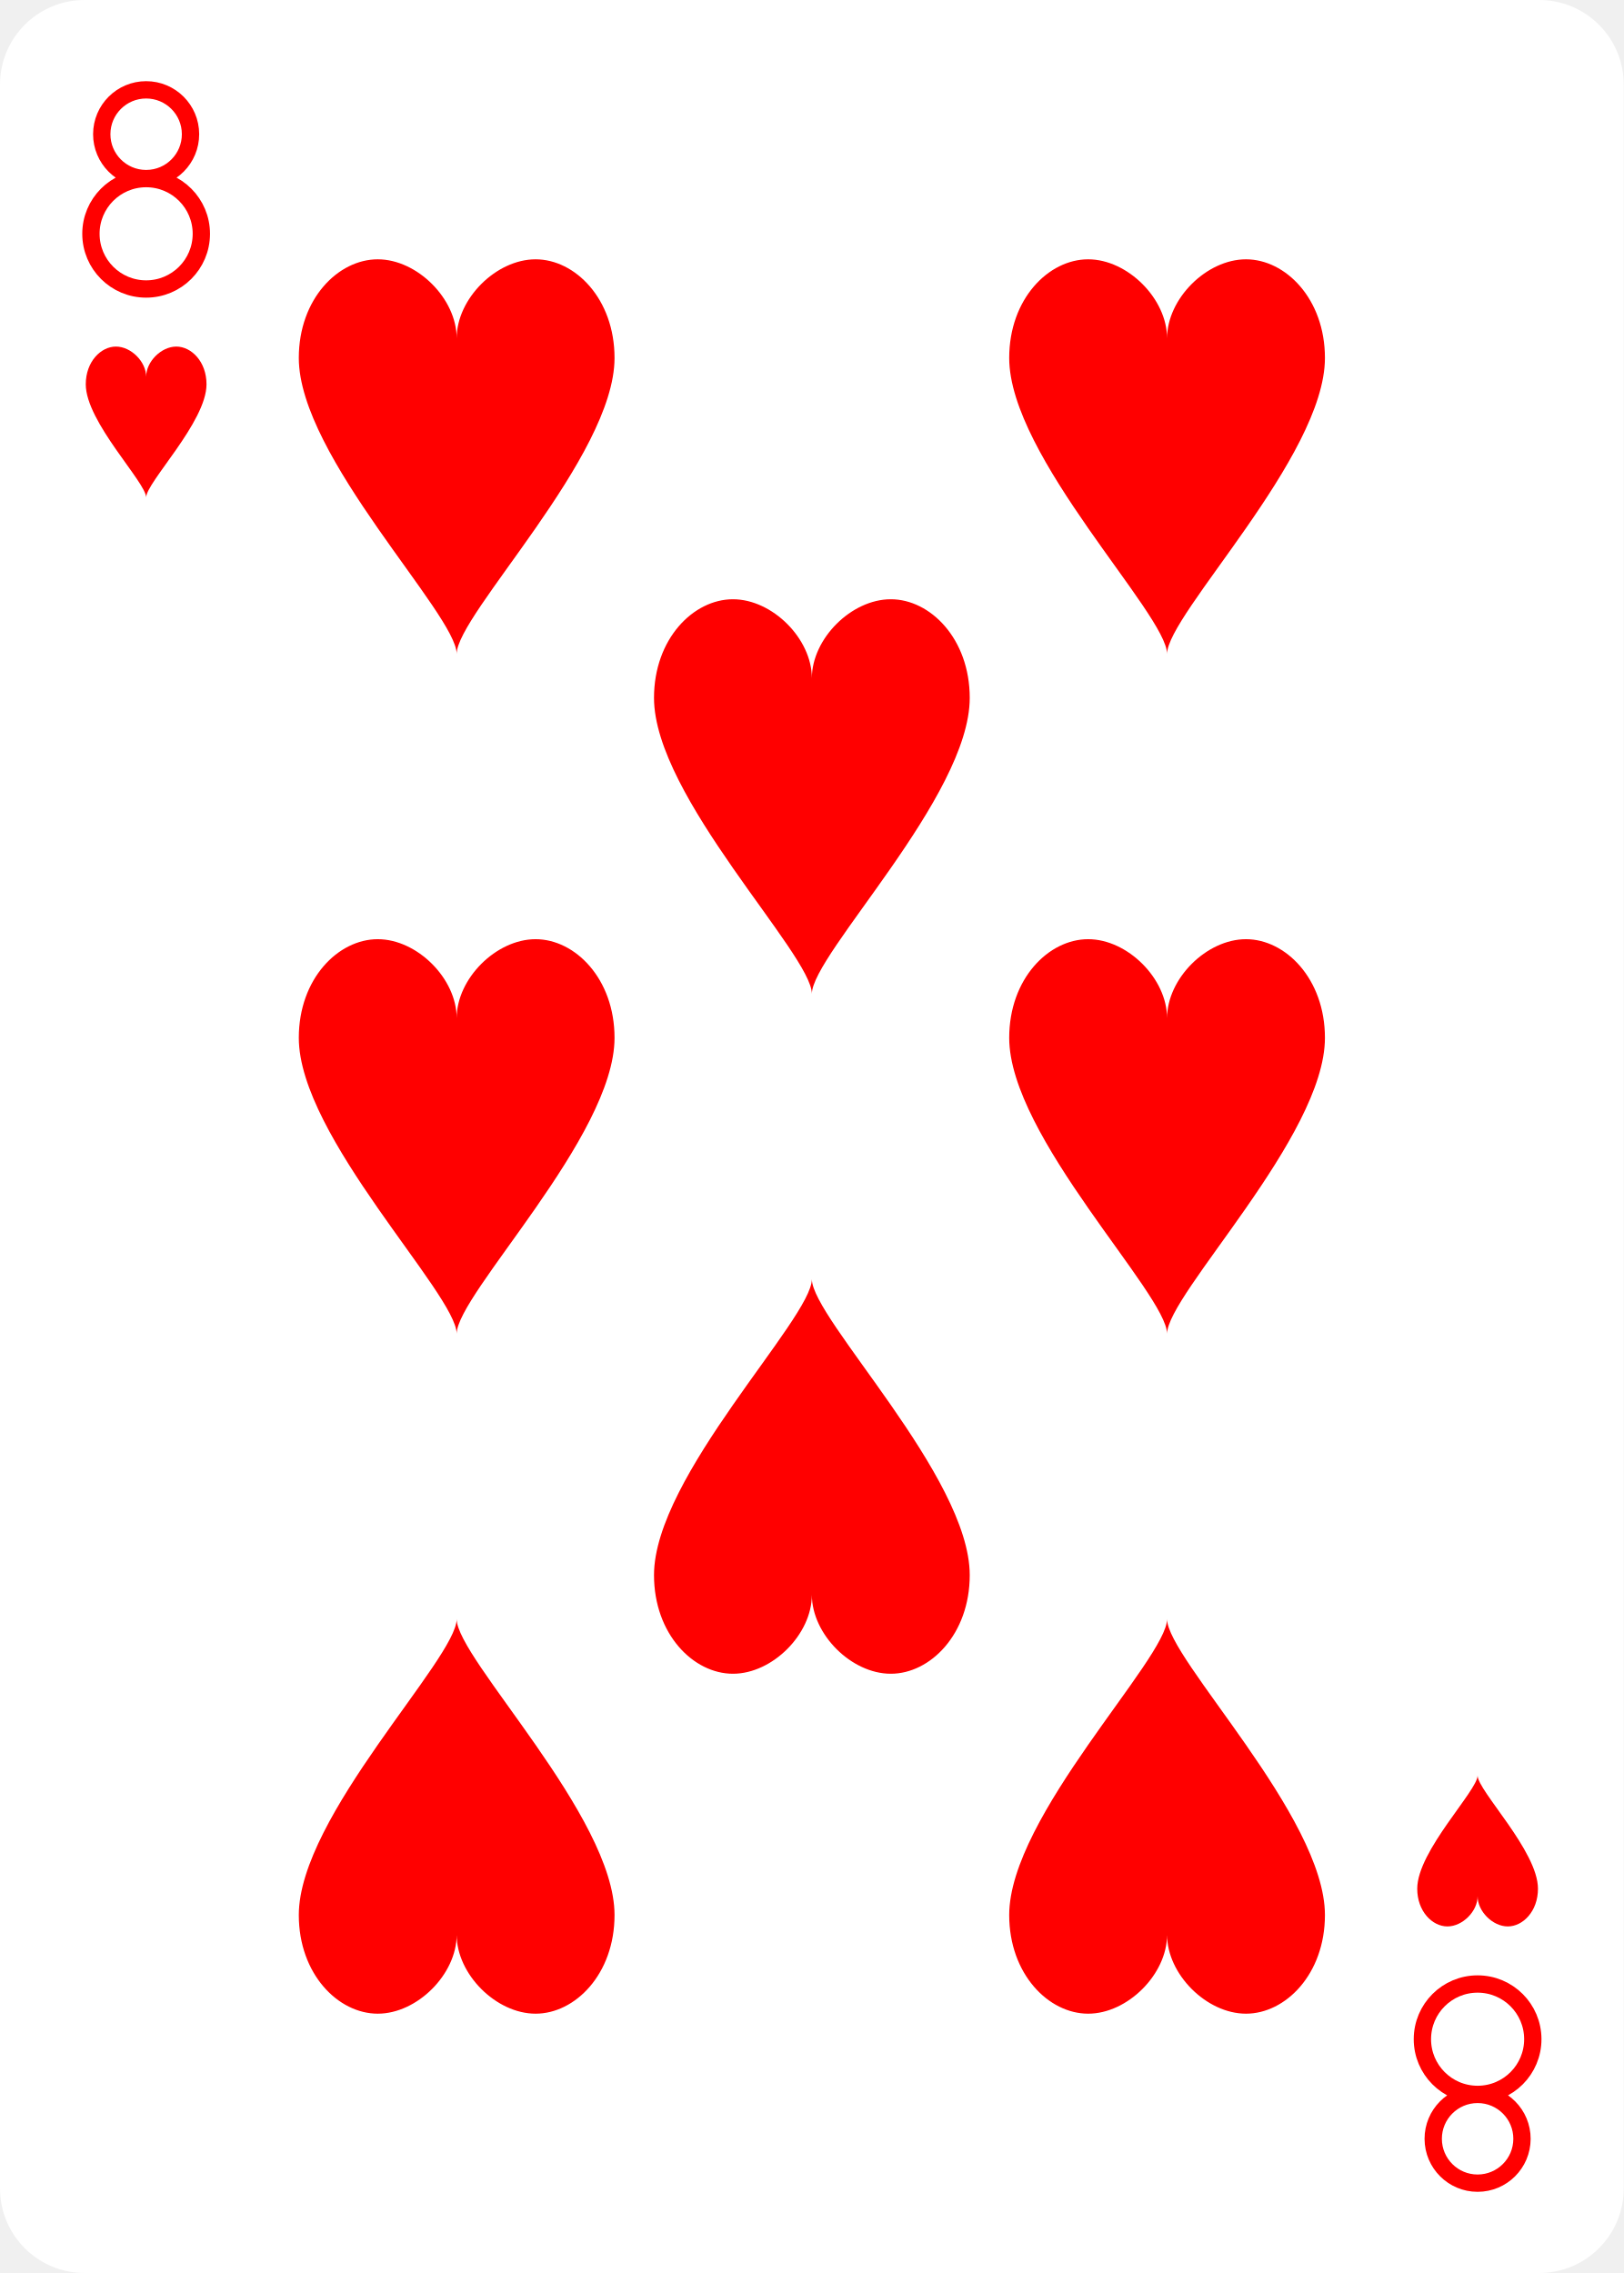
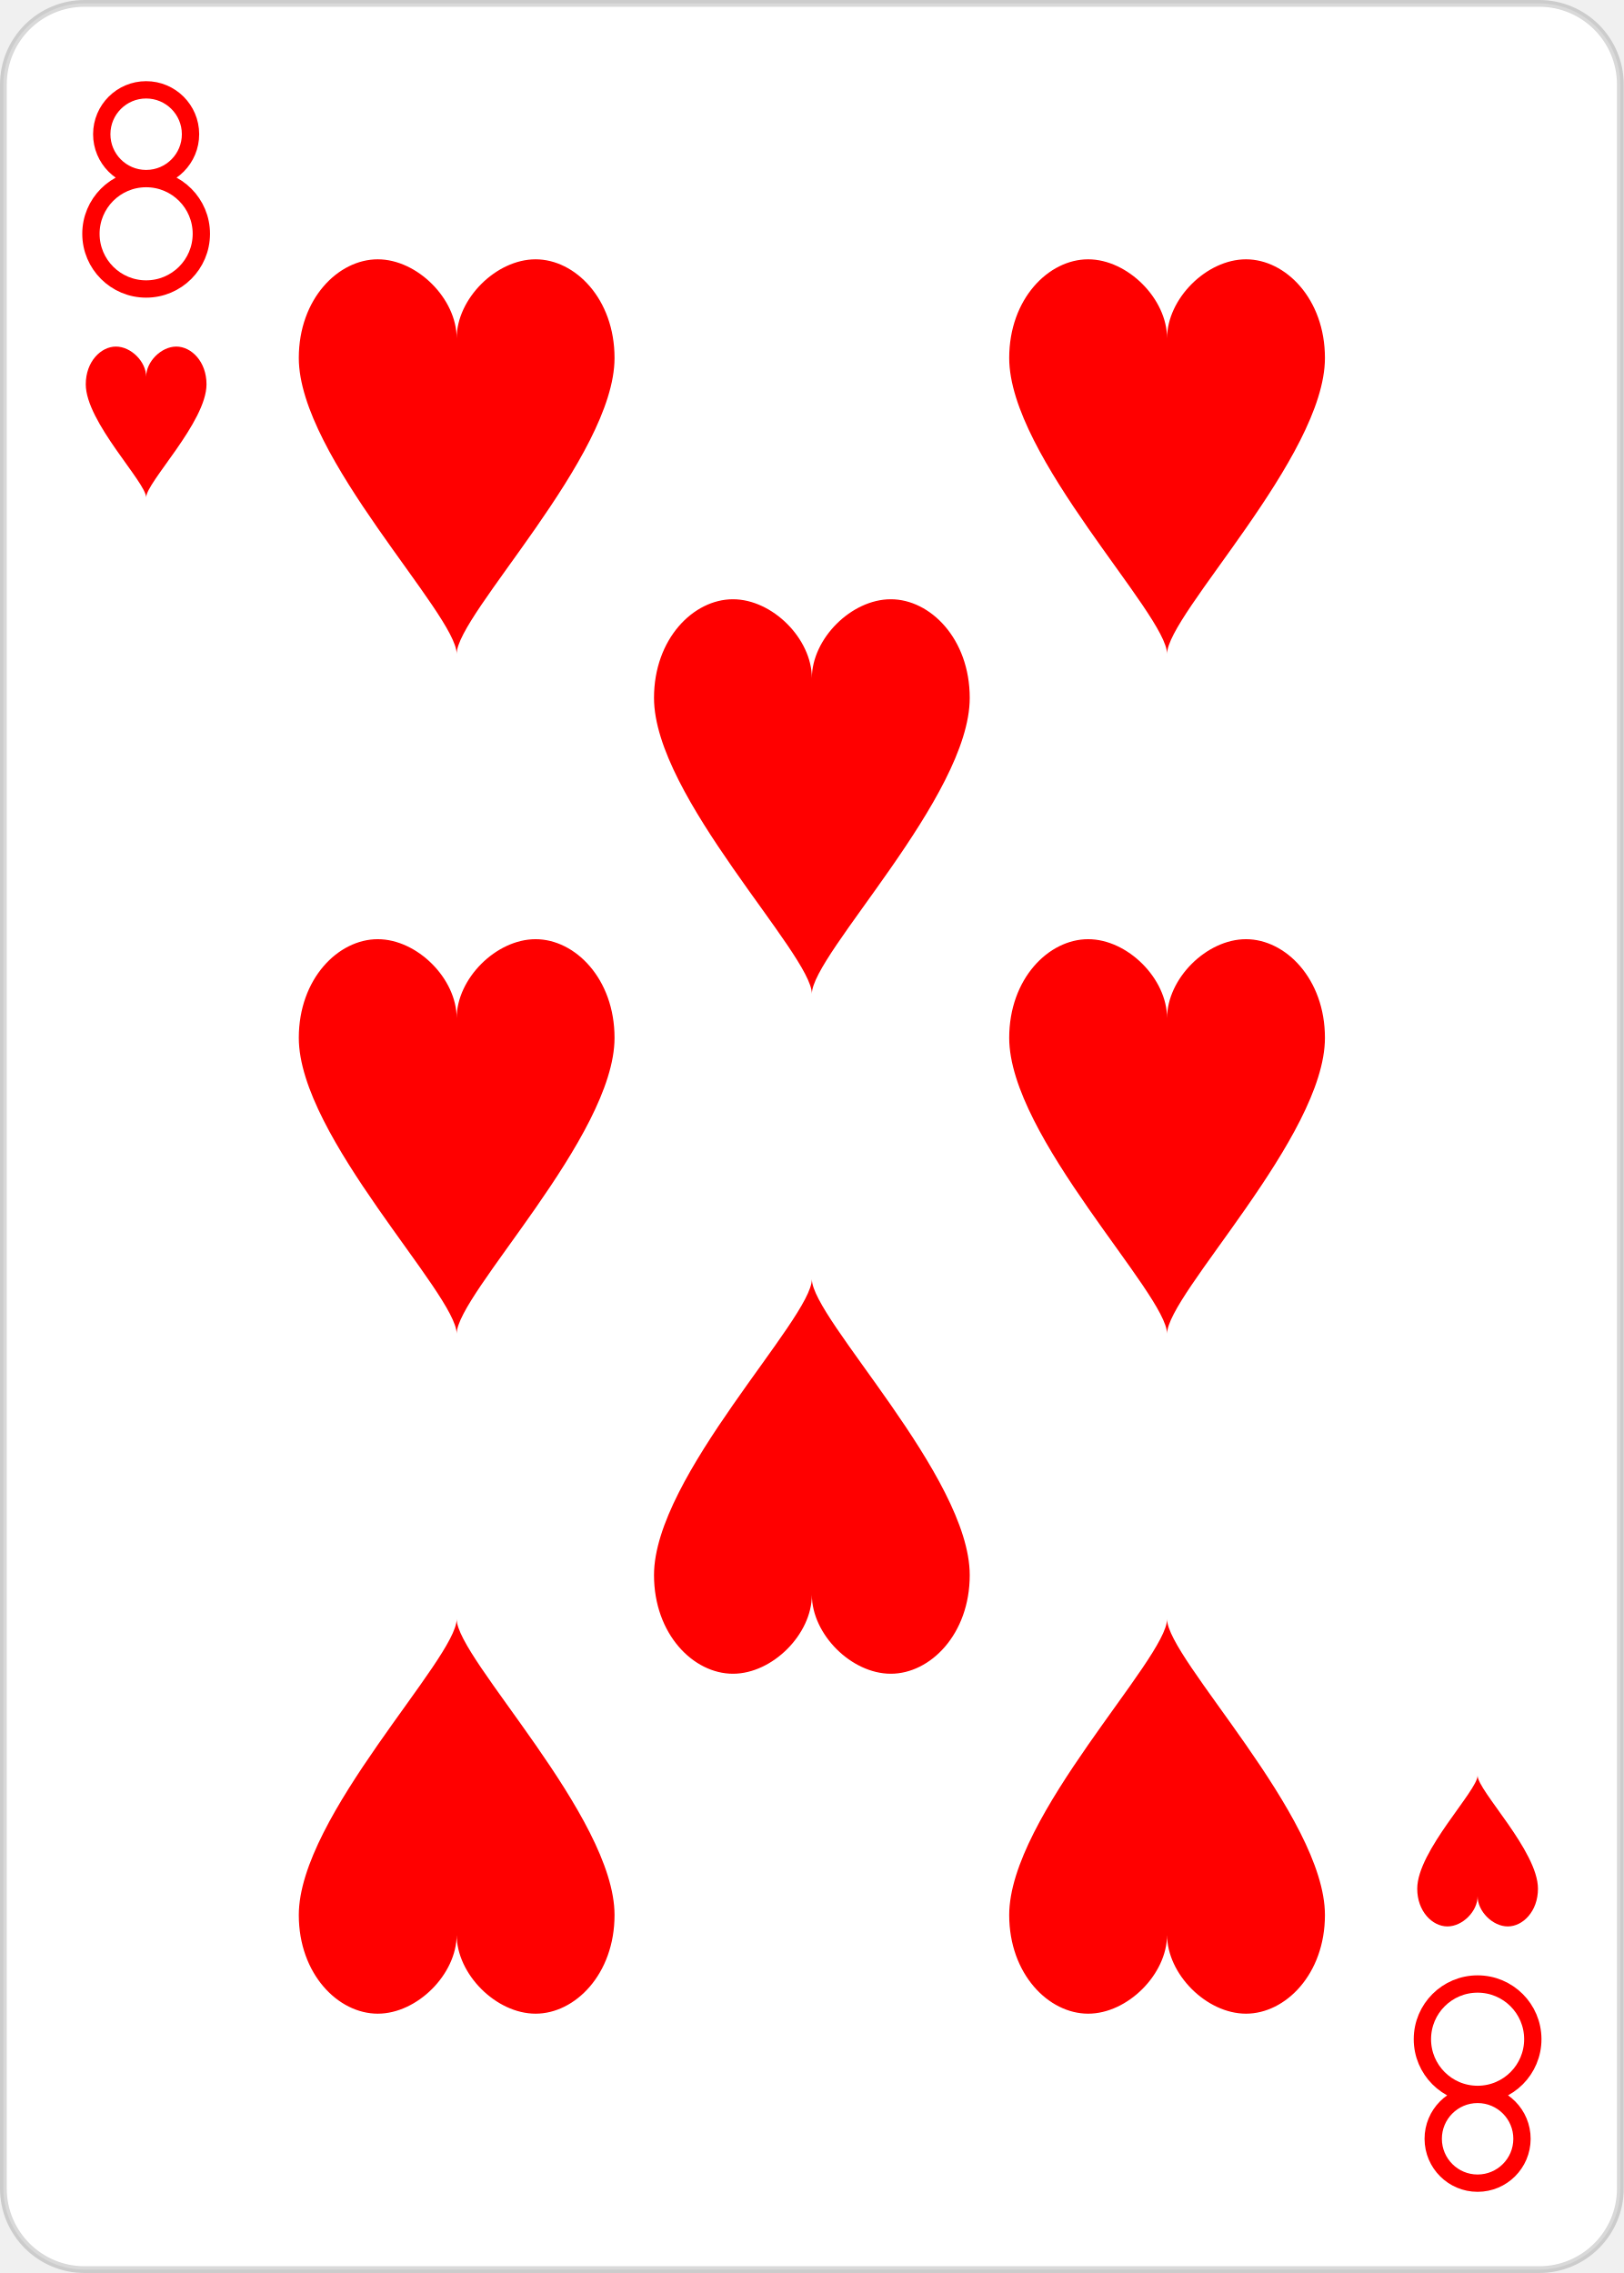
<svg xmlns="http://www.w3.org/2000/svg" xmlns:xlink="http://www.w3.org/1999/xlink" class="card" face="8H" height="13.125in" preserveAspectRatio="none" viewBox="-120 -168 240 336" width="9.375in">
  <style>
    /* CSS pour centrer le SVG dans l'écran */
    svg {
        position: absolute;
        top: 50%;
        left: 50%;
        transform: translate(-50%, -50%);
    }
    body {
        margin: 0;
        overflow: hidden;
    }
</style>
  <defs>
    <symbol id="SH8" viewBox="-600 -600 1200 1200" preserveAspectRatio="xMinYMid">
      <path d="M0 -300C0 -400 100 -500 200 -500C300 -500 400 -400 400 -250C400 0 0 400 0 500C0 400 -400 0 -400 -250C-400 -400 -300 -500 -200 -500C-100 -500 0 -400 -0 -300Z" fill="red" />
    </symbol>
    <symbol id="VH8" viewBox="-500 -500 1000 1000" preserveAspectRatio="xMinYMid">
      <path d="M-1 -50A205 205 0 1 1 1 -50L-1 -50A255 255 0 1 0 1 -50Z" stroke="red" stroke-width="80" stroke-linecap="square" stroke-miterlimit="1.5" fill="none" />
    </symbol>
  </defs>
-   <rect width="239" height="335" x="-119.5" y="-167.5" rx="12" ry="12" fill="white" stroke="white" />
+   <rect width="239" height="335" x="-119.5" y="-167.5" rx="12" ry="12" fill="white" stroke="rgba(0,0,0,0.15)" />
  <use xlink:href="#VH8" height="32" width="32" x="-114.4" y="-156" />
  <use xlink:href="#SH8" height="26.769" width="26.769" x="-111.784" y="-119" />
  <use xlink:href="#SH8" height="70" width="70" x="-87.501" y="-135.501" />
  <use xlink:href="#SH8" height="70" width="70" x="17.501" y="-135.501" />
  <use xlink:href="#SH8" height="70" width="70" x="-35" y="-85.25" />
  <use xlink:href="#SH8" height="70" width="70" x="-87.501" y="-35" />
  <use xlink:href="#SH8" height="70" width="70" x="17.501" y="-35" />
  <g transform="rotate(180)">
    <use xlink:href="#VH8" height="32" width="32" x="-114.4" y="-156" />
    <use xlink:href="#SH8" height="26.769" width="26.769" x="-111.784" y="-119" />
    <use xlink:href="#SH8" height="70" width="70" x="-87.501" y="-135.501" />
    <use xlink:href="#SH8" height="70" width="70" x="17.501" y="-135.501" />
    <use xlink:href="#SH8" height="70" width="70" x="-35" y="-85.25" />
  </g>
</svg>
